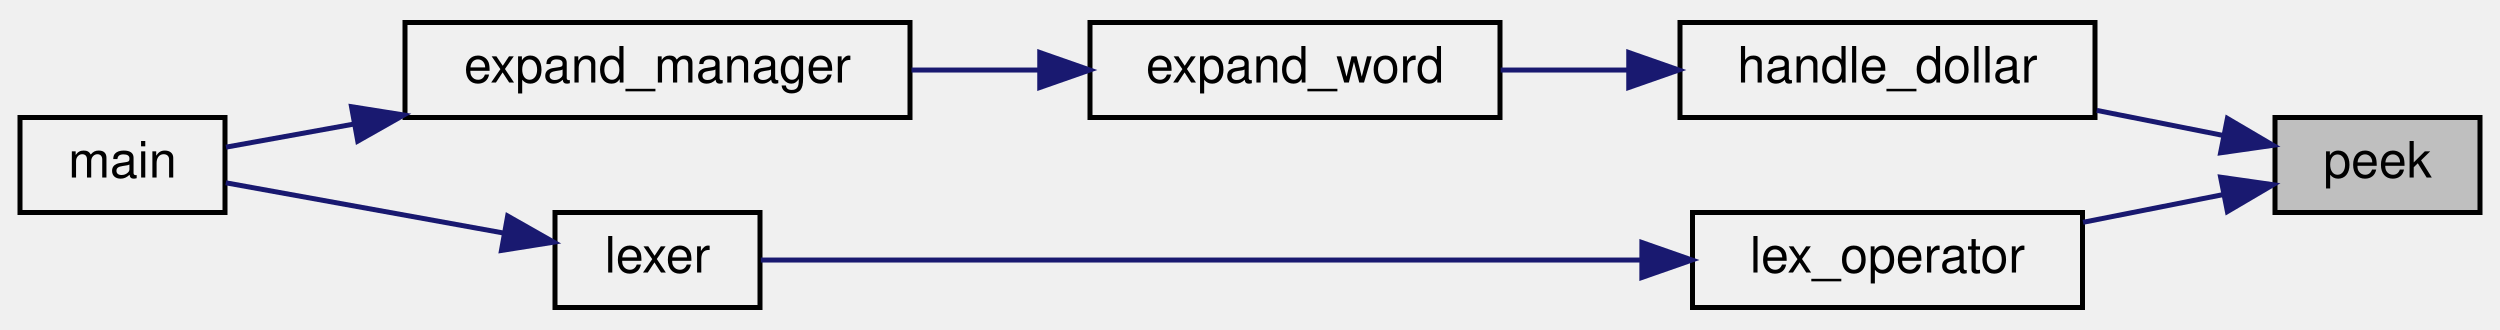
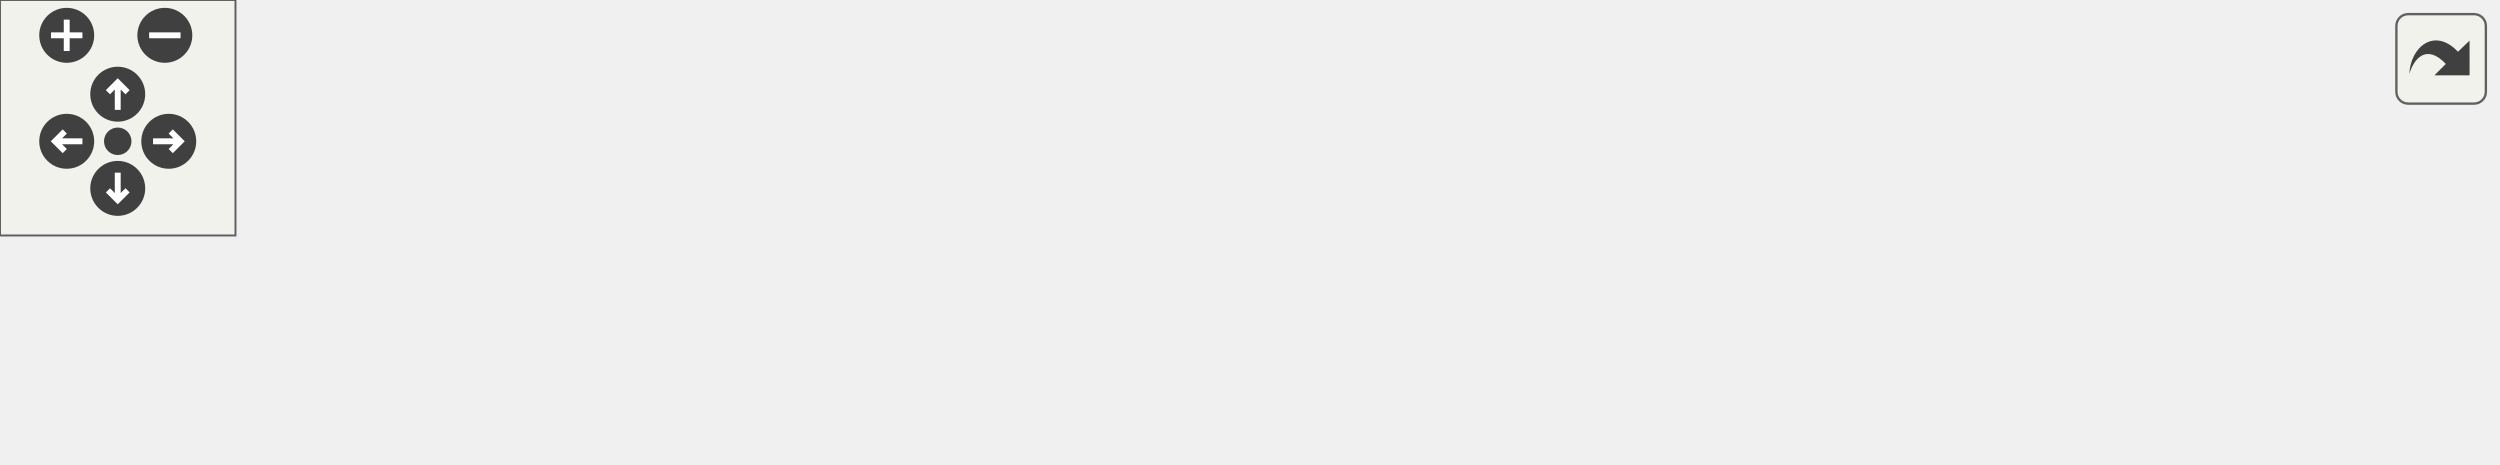
- <svg xmlns="http://www.w3.org/2000/svg" xmlns:xlink="http://www.w3.org/1999/xlink" width="500pt" height="66pt" viewBox="0.00 0.00 500.00 66.00">
-   <g id="graph0" class="graph" transform="scale(1 1) rotate(0) translate(4 62)">
-     <g id="node1" class="node">
-       <g id="a_node1">
-         <a xlink:title="&quot;Peek&quot;, Look at the next character in the input string">
-           <polygon fill="#bfbfbf" stroke="black" points="451,-19.5 451,-38.5 492,-38.5 492,-19.5 451,-19.5" />
-           <text text-anchor="middle" x="471.5" y="-26.5" font-family="Helvetica,sans-Serif" font-size="10.00">peek</text>
-         </a>
+ <svg xmlns="http://www.w3.org/2000/svg" xmlns:xlink="http://www.w3.org/1999/xlink" id="main" version="1.1" xml:space="preserve">
+   <style type="text/css">
+ .edge:hover path { stroke: red; }
+ .edge:hover polygon { stroke: red; fill: red; }
+ </style>
+   <defs>
+     <circle id="rim" cx="0" cy="0" r="7" />
+     <circle id="rim2" cx="0" cy="0" r="3.5" />
+     <g id="zoomPlus">
+       <use xlink:href="#rim" fill="#404040">
+         <set attributeName="fill" to="#808080" begin="zoomplus.mouseover" end="zoomplus.mouseout" />
+       </use>
+       <path d="M-4,0h8M0,-4v8" fill="none" stroke="white" stroke-width="1.5" pointer-events="none" />
+     </g>
+     <g id="zoomMin">
+       <use xlink:href="#rim" fill="#404040">
+         <set attributeName="fill" to="#808080" begin="zoomminus.mouseover" end="zoomminus.mouseout" />
+       </use>
+       <path d="M-4,0h8" fill="none" stroke="white" stroke-width="1.5" pointer-events="none" />
+     </g>
+     <g id="dirArrow">
+       <path fill="none" stroke="white" stroke-width="1.5" d="M0,-3.0v7 M-2.5,-0.5L0,-3.0L2.5,-0.5" />
+     </g>
+     <g id="resetDef">
+       <use xlink:href="#rim2" fill="#404040">
+         <set attributeName="fill" to="#808080" begin="reset.mouseover" end="reset.mouseout" />
+       </use>
+     </g>
+   </defs>
+   <svg id="graph" class="graph">
+     <g id="viewport">
+       <g id="node1" class="node">
+         <g id="a_node1">
+           <a xlink:title="&quot;Peek&quot;, Look at the next character in the input string">
+             <polygon fill="#bfbfbf" stroke="black" points="595,-19.5 595,-38.5 636,-38.5 636,-19.5 595,-19.5" />
+             <text text-anchor="middle" x="615.5" y="-26.5" font-family="Helvetica,sans-Serif" font-size="10.00">peek</text>
+           </a>
+         </g>
+       </g>
+       <g id="node2" class="node">
+         <g id="a_node2">
+           <a xlink:href="expand__dollar_8c.html#ac3e15865744ed2c1300a5cb96f24e33d" target="_top" xlink:title="Manages all possibilities with expand : $?, known and unknown env variable.">
+             <polygon fill="none" stroke="black" points="476,-38.5 476,-57.5 559,-57.5 559,-38.5 476,-38.5" />
+             <text text-anchor="middle" x="517.5" y="-45.5" font-family="Helvetica,sans-Serif" font-size="10.00">handle_dollar</text>
+           </a>
+         </g>
+       </g>
+       <g id="edge1" class="edge">
+         <path fill="none" stroke="midnightblue" d="M584.63,-34.91C576.63,-36.5 567.84,-38.24 559.35,-39.92" />
+         <polygon fill="midnightblue" stroke="midnightblue" points="585.48,-38.31 594.61,-32.94 584.12,-31.44 585.48,-38.31" />
+       </g>
+       <g id="node7" class="node">
+         <g id="a_node7">
+           <a xlink:href="lexer_8c.html#a4224de0ac9d722a19a477ae2880f54da" target="_top" xlink:title="Make the operator in the global string a token.">
+             <polygon fill="none" stroke="black" points="478.5,-0.5 478.5,-19.5 556.5,-19.5 556.5,-0.5 478.5,-0.5" />
+             <text text-anchor="middle" x="517.5" y="-7.5" font-family="Helvetica,sans-Serif" font-size="10.00">lex_operator</text>
+           </a>
+         </g>
+       </g>
+       <g id="edge6" class="edge">
+         <path fill="none" stroke="midnightblue" d="M584.71,-23.1C575.82,-21.34 565.95,-19.39 556.61,-17.54" />
+         <polygon fill="midnightblue" stroke="midnightblue" points="584.12,-26.56 594.61,-25.06 585.48,-19.69 584.12,-26.56" />
+       </g>
+       <g id="node3" class="node">
+         <g id="a_node3">
+           <a xlink:href="expand__word_8c.html#a051bcabe3f6edf5f6d234199cea49f48" target="_top" xlink:title=" ">
+             <polygon fill="none" stroke="black" points="332,-38.5 332,-57.5 440,-57.5 440,-38.5 332,-38.5" />
+             <text text-anchor="middle" x="386" y="-45.5" font-family="Helvetica,sans-Serif" font-size="10.00">expand_word_loop</text>
+           </a>
+         </g>
+       </g>
+       <g id="edge2" class="edge">
+         <path fill="none" stroke="midnightblue" d="M465.86,-48C457.47,-48 448.76,-48 440.31,-48" />
+         <polygon fill="midnightblue" stroke="midnightblue" points="465.88,-51.5 475.88,-48 465.88,-44.5 465.88,-51.5" />
+       </g>
+       <g id="node4" class="node">
+         <g id="a_node4">
+           <a xlink:href="expand__word_8c.html#a0ec378990f411456436a9bb6a71babfc" target="_top" xlink:title="Scans the word to dequote/expand and build correct output.">
+             <polygon fill="none" stroke="black" points="214,-38.5 214,-57.5 296,-57.5 296,-38.5 214,-38.5" />
+             <text text-anchor="middle" x="255" y="-45.5" font-family="Helvetica,sans-Serif" font-size="10.00">expand_word</text>
+           </a>
+         </g>
+       </g>
+       <g id="edge3" class="edge">
+         <path fill="none" stroke="midnightblue" d="M321.63,-48C312.93,-48 304.2,-48 296.08,-48" />
+         <polygon fill="midnightblue" stroke="midnightblue" points="321.79,-51.5 331.79,-48 321.79,-44.5 321.79,-51.5" />
+       </g>
+       <g id="node5" class="node">
+         <g id="a_node5">
+           <a xlink:href="expand_8c.html#a53c53e75b0ad8c8888217cd918304b8b" target="_top" xlink:title="Iterate over every args and redir of each command to expand and dequote what needs to be.">
+             <polygon fill="none" stroke="black" points="77,-38.5 77,-57.5 178,-57.5 178,-38.5 77,-38.5" />
+             <text text-anchor="middle" x="127.5" y="-45.5" font-family="Helvetica,sans-Serif" font-size="10.00">expand_manager</text>
+           </a>
+         </g>
+       </g>
+       <g id="edge4" class="edge">
+         <path fill="none" stroke="midnightblue" d="M203.87,-48C195.45,-48 186.72,-48 178.3,-48" />
+         <polygon fill="midnightblue" stroke="midnightblue" points="203.95,-51.5 213.95,-48 203.95,-44.5 203.95,-51.5" />
+       </g>
+       <g id="node6" class="node">
+         <g id="a_node6">
+           <a xlink:href="main_8c.html#a647f21a28344e1d9c643f4115516d7c9" target="_top" xlink:title=" ">
+             <polygon fill="none" stroke="black" points="0,-19.5 0,-38.5 41,-38.5 41,-19.5 0,-19.5" />
+             <text text-anchor="middle" x="20.5" y="-26.5" font-family="Helvetica,sans-Serif" font-size="10.00">main</text>
+           </a>
+         </g>
+       </g>
+       <g id="edge5" class="edge">
+         <path fill="none" stroke="midnightblue" d="M66.72,-37.18C57.53,-35.52 48.64,-33.91 41.2,-32.57" />
+         <polygon fill="midnightblue" stroke="midnightblue" points="66.3,-40.66 76.77,-39 67.55,-33.78 66.3,-40.66" />
+       </g>
+       <g id="node8" class="node">
+         <g id="a_node8">
+           <a xlink:href="lexer_8c.html#aced469451204cf536fd18b4cf94f6b91" target="_top" xlink:title="Global lexing function, that traverses readline's string and separate in tokens.">
+             <polygon fill="none" stroke="black" points="234.5,-0.5 234.5,-19.5 275.5,-19.5 275.5,-0.5 234.5,-0.5" />
+             <text text-anchor="middle" x="255" y="-7.5" font-family="Helvetica,sans-Serif" font-size="10.00">lexer</text>
+           </a>
+         </g>
+       </g>
+       <g id="edge7" class="edge">
+         <path fill="none" stroke="midnightblue" d="M467.99,-10C410.21,-10 316.41,-10 275.79,-10" />
+         <polygon fill="midnightblue" stroke="midnightblue" points="468.34,-13.5 478.34,-10 468.34,-6.5 468.34,-13.5" />
+       </g>
+       <g id="edge8" class="edge">
+         <path fill="none" stroke="midnightblue" d="M224.05,-12.45C175.77,-16.39 82.07,-24.05 41.27,-27.38" />
+         <polygon fill="midnightblue" stroke="midnightblue" points="224.5,-15.92 234.18,-11.62 223.93,-8.95 224.5,-15.92" />
      </g>
    </g>
-     <g id="node2" class="node">
-       <g id="a_node2">
-         <a xlink:href="expand__dollar_8c.html#ac3e15865744ed2c1300a5cb96f24e33d" target="_top" xlink:title="Manages all possibilities with expand : $?, known and unknown env variable.">
-           <polygon fill="none" stroke="black" points="332,-38.5 332,-57.5 415,-57.5 415,-38.5 332,-38.5" />
-           <text text-anchor="middle" x="373.5" y="-45.5" font-family="Helvetica,sans-Serif" font-size="10.00">handle_dollar</text>
-         </a>
-       </g>
+   </svg>
+   <g id="navigator" transform="translate(0 0)" fill="#404254">
+     <rect fill="#f2f5e9" fill-opacity="0.5" stroke="#606060" stroke-width=".5" x="0" y="0" width="60" height="60" />
+     <use id="zoomplus" xlink:href="#zoomPlus" x="17" y="9" />
+     <use id="zoomminus" xlink:href="#zoomMin" x="42" y="9" />
+     <use id="reset" xlink:href="#resetDef" x="30" y="36" />
+     <g id="arrowUp" xlink:href="#dirArrow" transform="translate(30 24)">
+       <use xlink:href="#rim" fill="#404040">
+         <set attributeName="fill" to="#808080" begin="arrowUp.mouseover" end="arrowUp.mouseout" />
+       </use>
+       <path fill="none" stroke="white" stroke-width="1.5" d="M0,-3.0v7 M-2.5,-0.5L0,-3.0L2.5,-0.5" />
    </g>
-     <g id="edge1" class="edge">
-       <path fill="none" stroke="midnightblue" d="M440.63,-34.91C432.63,-36.5 423.84,-38.24 415.35,-39.92" />
-       <polygon fill="midnightblue" stroke="midnightblue" points="441.48,-38.31 450.61,-32.94 440.12,-31.44 441.48,-38.31" />
+     <g id="arrowRight" xlink:href="#dirArrow" transform="rotate(90) translate(36 -43)">
+       <use xlink:href="#rim" fill="#404040">
+         <set attributeName="fill" to="#808080" begin="arrowRight.mouseover" end="arrowRight.mouseout" />
+       </use>
+       <path fill="none" stroke="white" stroke-width="1.5" d="M0,-3.0v7 M-2.5,-0.5L0,-3.0L2.5,-0.5" />
    </g>
-     <g id="node6" class="node">
-       <g id="a_node6">
-         <a xlink:href="lexer_8c.html#a4224de0ac9d722a19a477ae2880f54da" target="_top" xlink:title="Make the operator in the global string a token.">
-           <polygon fill="none" stroke="black" points="334.5,-0.5 334.5,-19.5 412.5,-19.5 412.5,-0.5 334.5,-0.5" />
-           <text text-anchor="middle" x="373.5" y="-7.5" font-family="Helvetica,sans-Serif" font-size="10.00">lex_operator</text>
-         </a>
-       </g>
+     <g id="arrowDown" xlink:href="#dirArrow" transform="rotate(180) translate(-30 -48)">
+       <use xlink:href="#rim" fill="#404040">
+         <set attributeName="fill" to="#808080" begin="arrowDown.mouseover" end="arrowDown.mouseout" />
+       </use>
+       <path fill="none" stroke="white" stroke-width="1.5" d="M0,-3.0v7 M-2.5,-0.5L0,-3.0L2.5,-0.5" />
    </g>
-     <g id="edge5" class="edge">
-       <path fill="none" stroke="midnightblue" d="M440.71,-23.1C431.82,-21.34 421.95,-19.39 412.61,-17.54" />
-       <polygon fill="midnightblue" stroke="midnightblue" points="440.12,-26.56 450.61,-25.06 441.48,-19.69 440.12,-26.56" />
-     </g>
-     <g id="node3" class="node">
-       <g id="a_node3">
-         <a xlink:href="expand__word_8c.html#a0ec378990f411456436a9bb6a71babfc" target="_top" xlink:title="Scans the word to dequote/expand and build correct output.">
-           <polygon fill="none" stroke="black" points="214,-38.5 214,-57.5 296,-57.5 296,-38.5 214,-38.5" />
-           <text text-anchor="middle" x="255" y="-45.5" font-family="Helvetica,sans-Serif" font-size="10.00">expand_word</text>
-         </a>
-       </g>
-     </g>
-     <g id="edge2" class="edge">
-       <path fill="none" stroke="midnightblue" d="M321.54,-48C313.03,-48 304.32,-48 296.13,-48" />
-       <polygon fill="midnightblue" stroke="midnightblue" points="321.75,-51.5 331.75,-48 321.75,-44.5 321.75,-51.5" />
-     </g>
-     <g id="node4" class="node">
-       <g id="a_node4">
-         <a xlink:href="expand_8c.html#a53c53e75b0ad8c8888217cd918304b8b" target="_top" xlink:title="Iterate over every args and redir of each command to expand and dequote what needs to be.">
-           <polygon fill="none" stroke="black" points="77,-38.5 77,-57.5 178,-57.5 178,-38.5 77,-38.5" />
-           <text text-anchor="middle" x="127.5" y="-45.5" font-family="Helvetica,sans-Serif" font-size="10.00">expand_manager</text>
-         </a>
-       </g>
-     </g>
-     <g id="edge3" class="edge">
-       <path fill="none" stroke="midnightblue" d="M203.87,-48C195.45,-48 186.72,-48 178.3,-48" />
-       <polygon fill="midnightblue" stroke="midnightblue" points="203.95,-51.5 213.95,-48 203.95,-44.5 203.95,-51.5" />
-     </g>
-     <g id="node5" class="node">
-       <g id="a_node5">
-         <a xlink:href="main_8c.html#a647f21a28344e1d9c643f4115516d7c9" target="_top" xlink:title=" ">
-           <polygon fill="none" stroke="black" points="0,-19.5 0,-38.5 41,-38.5 41,-19.5 0,-19.5" />
-           <text text-anchor="middle" x="20.5" y="-26.5" font-family="Helvetica,sans-Serif" font-size="10.00">main</text>
-         </a>
-       </g>
-     </g>
-     <g id="edge4" class="edge">
-       <path fill="none" stroke="midnightblue" d="M66.72,-37.18C57.53,-35.52 48.64,-33.91 41.2,-32.57" />
-       <polygon fill="midnightblue" stroke="midnightblue" points="66.3,-40.66 76.77,-39 67.55,-33.78 66.3,-40.66" />
-     </g>
-     <g id="node7" class="node">
-       <g id="a_node7">
-         <a xlink:href="lexer_8c.html#aced469451204cf536fd18b4cf94f6b91" target="_top" xlink:title="Global lexing function, that traverses readline's string and separate in tokens.">
-           <polygon fill="none" stroke="black" points="107,-0.5 107,-19.5 148,-19.5 148,-0.5 107,-0.5" />
-           <text text-anchor="middle" x="127.5" y="-7.5" font-family="Helvetica,sans-Serif" font-size="10.00">lexer</text>
-         </a>
-       </g>
-     </g>
-     <g id="edge6" class="edge">
-       <path fill="none" stroke="midnightblue" d="M324.05,-10C270.27,-10 186.07,-10 148.16,-10" />
-       <polygon fill="midnightblue" stroke="midnightblue" points="324.38,-13.5 334.38,-10 324.37,-6.5 324.38,-13.5" />
-     </g>
-     <g id="edge7" class="edge">
-       <path fill="none" stroke="midnightblue" d="M96.84,-15.37C79.02,-18.59 56.83,-22.61 41.16,-25.44" />
-       <polygon fill="midnightblue" stroke="midnightblue" points="97.53,-18.8 106.75,-13.57 96.29,-11.91 97.53,-18.8" />
+     <g id="arrowLeft" xlink:href="#dirArrow" transform="rotate(270) translate(-36 17)">
+       <use xlink:href="#rim" fill="#404040">
+         <set attributeName="fill" to="#808080" begin="arrowLeft.mouseover" end="arrowLeft.mouseout" />
+       </use>
+       <path fill="none" stroke="white" stroke-width="1.5" d="M0,-3.0v7 M-2.5,-0.5L0,-3.0L2.5,-0.5" />
    </g>
  </g>
+   <svg viewBox="0 0 15 15" width="100%" height="30px" preserveAspectRatio="xMaxYMin meet">
+     <g id="arrow_out" transform="scale(0.3 0.3)">
+       <a xlink:href="parsing_8h_a855a36981b55d317a52d24560c0809bf_icgraph_org.svg" target="_base">
+         <rect id="button" ry="5" rx="5" y="6" x="6" height="38" width="38" fill="#f2f5e9" fill-opacity="0.5" stroke="#606060" stroke-width="1.0" />
+         <path id="arrow" d="M 11.5,31.437 C 11.94,20.098 22.043,11.323 32.159,21.979 L 37.069,17.246 C 37.069,17.246 37.088,32 37.088,32 L 22.16,31.978 C 22.16,31.978 26.998,27.14 26.998,27.14 C 18.529,18.264 13.292,25.23 11.5,31.437 z" style="fill:#404040;" />
+       </a>
+     </g>
+   </svg>
</svg>
